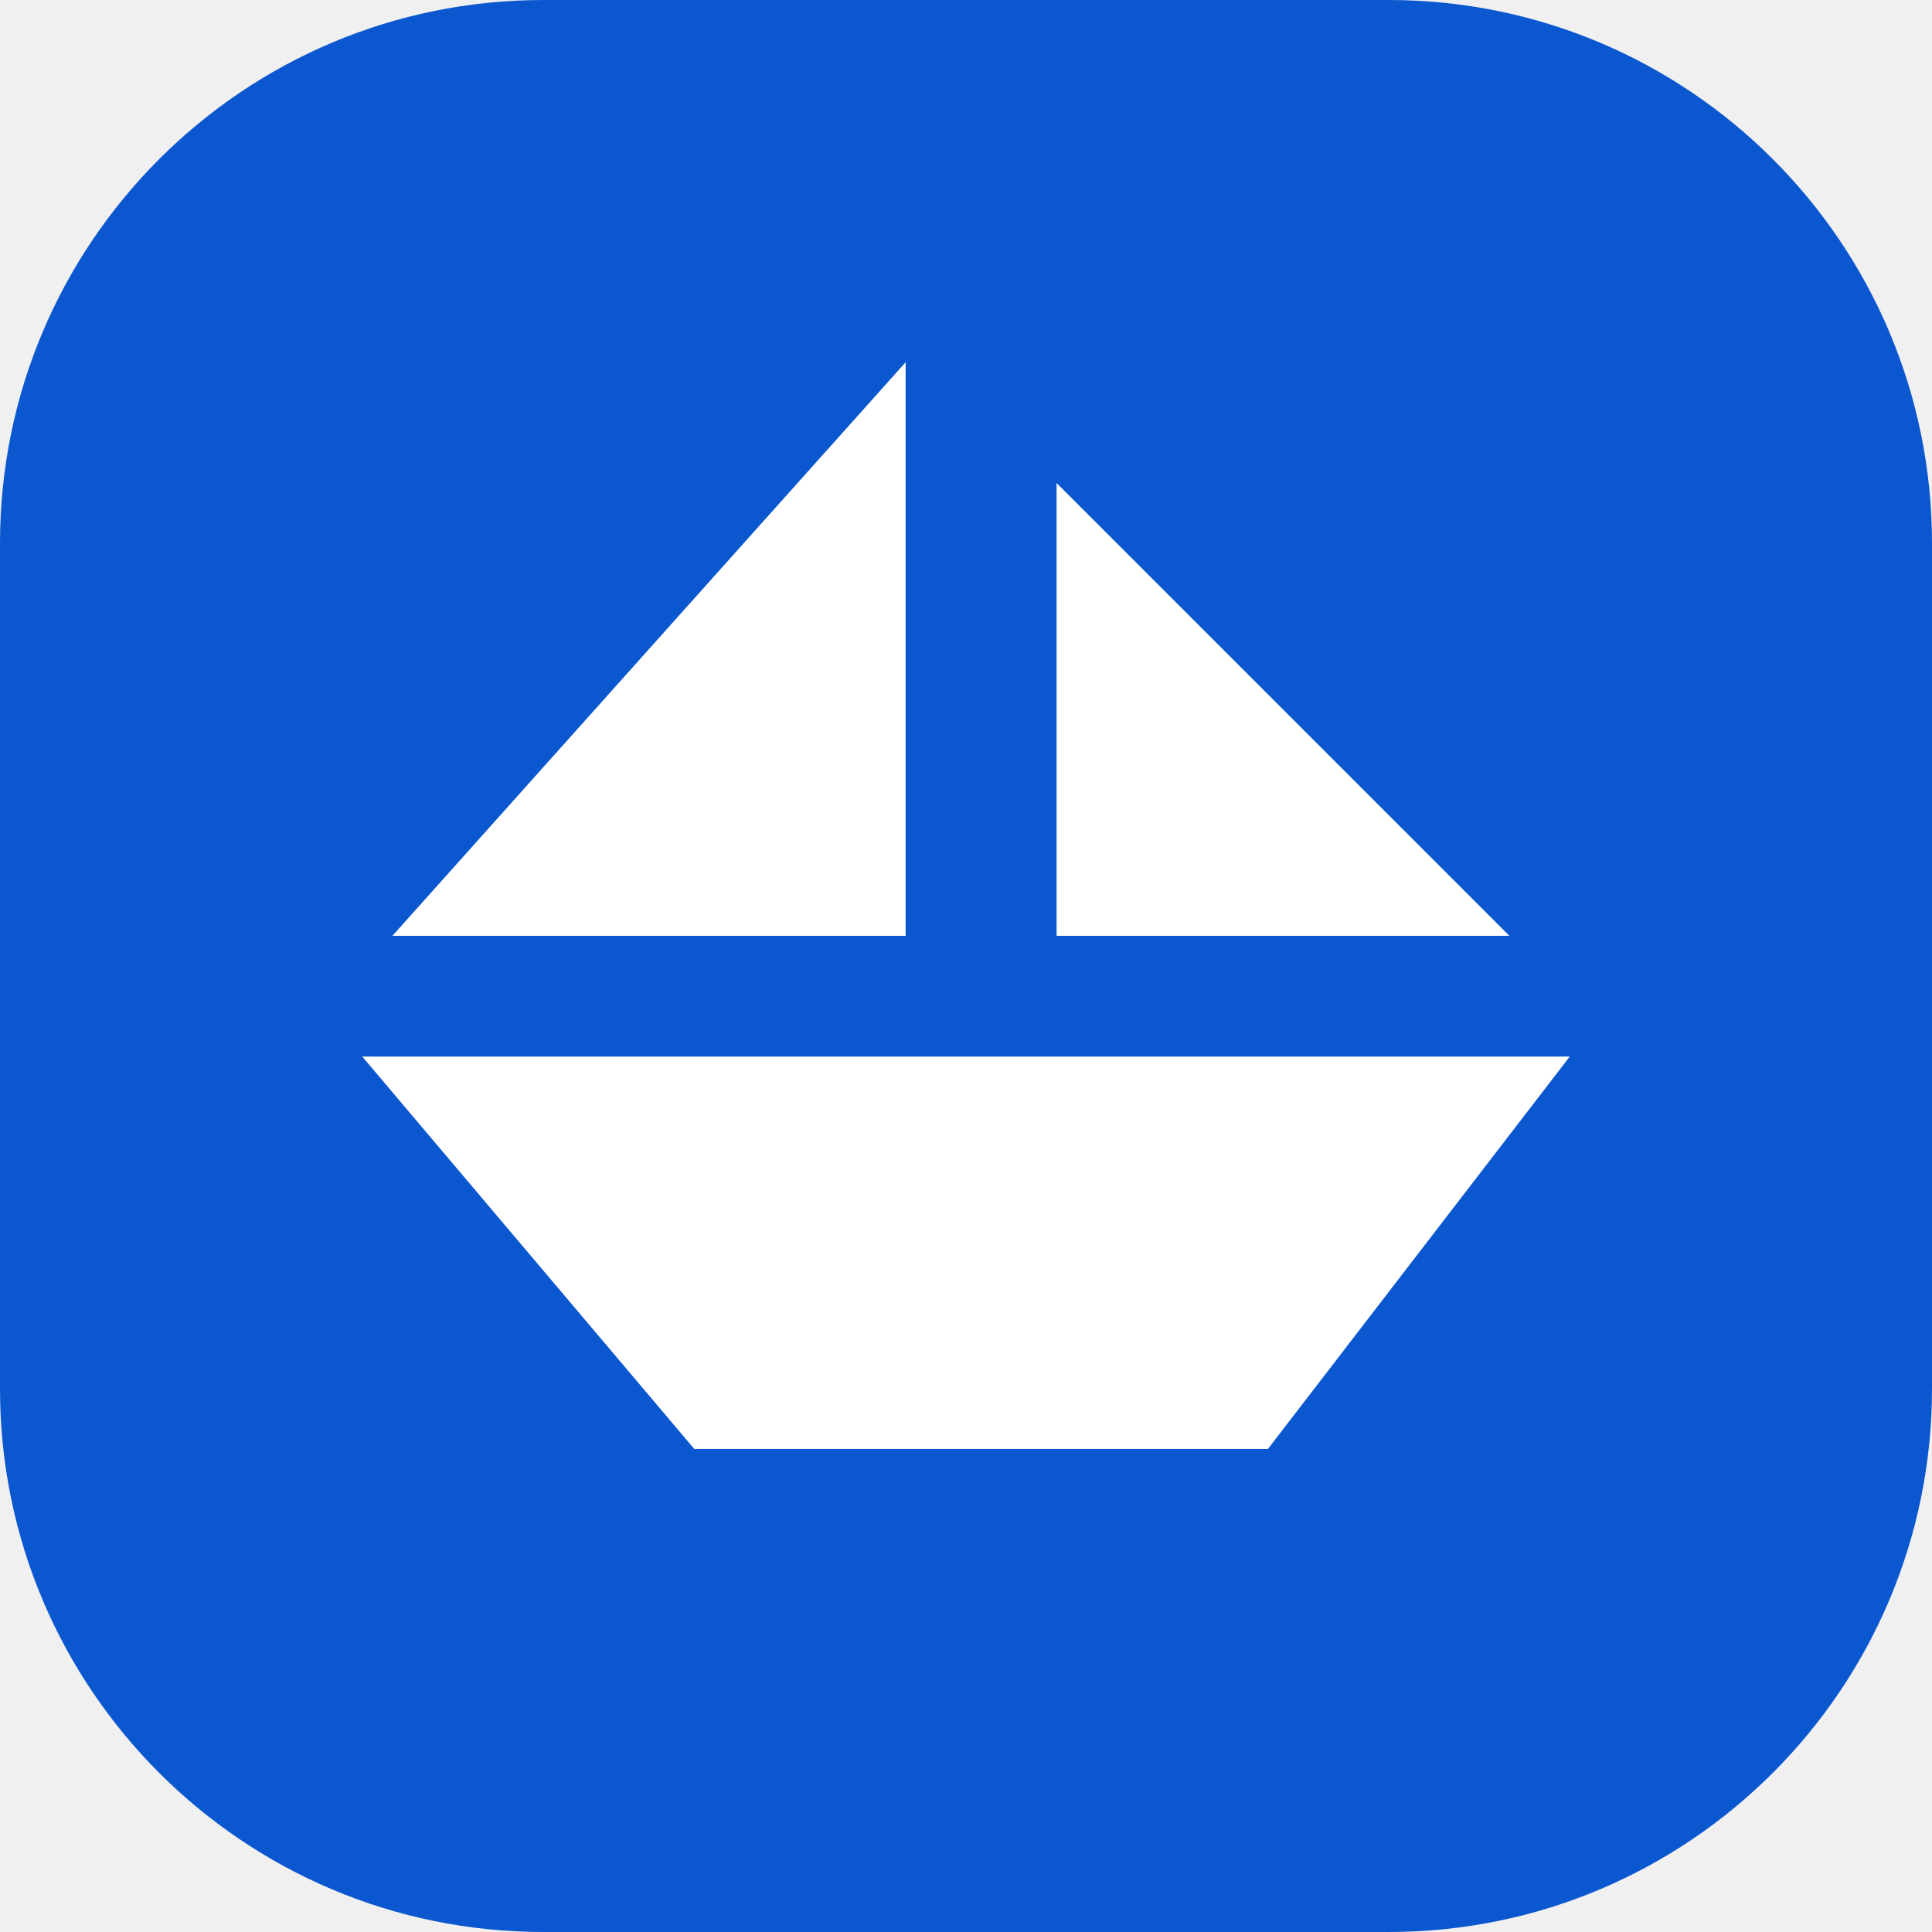
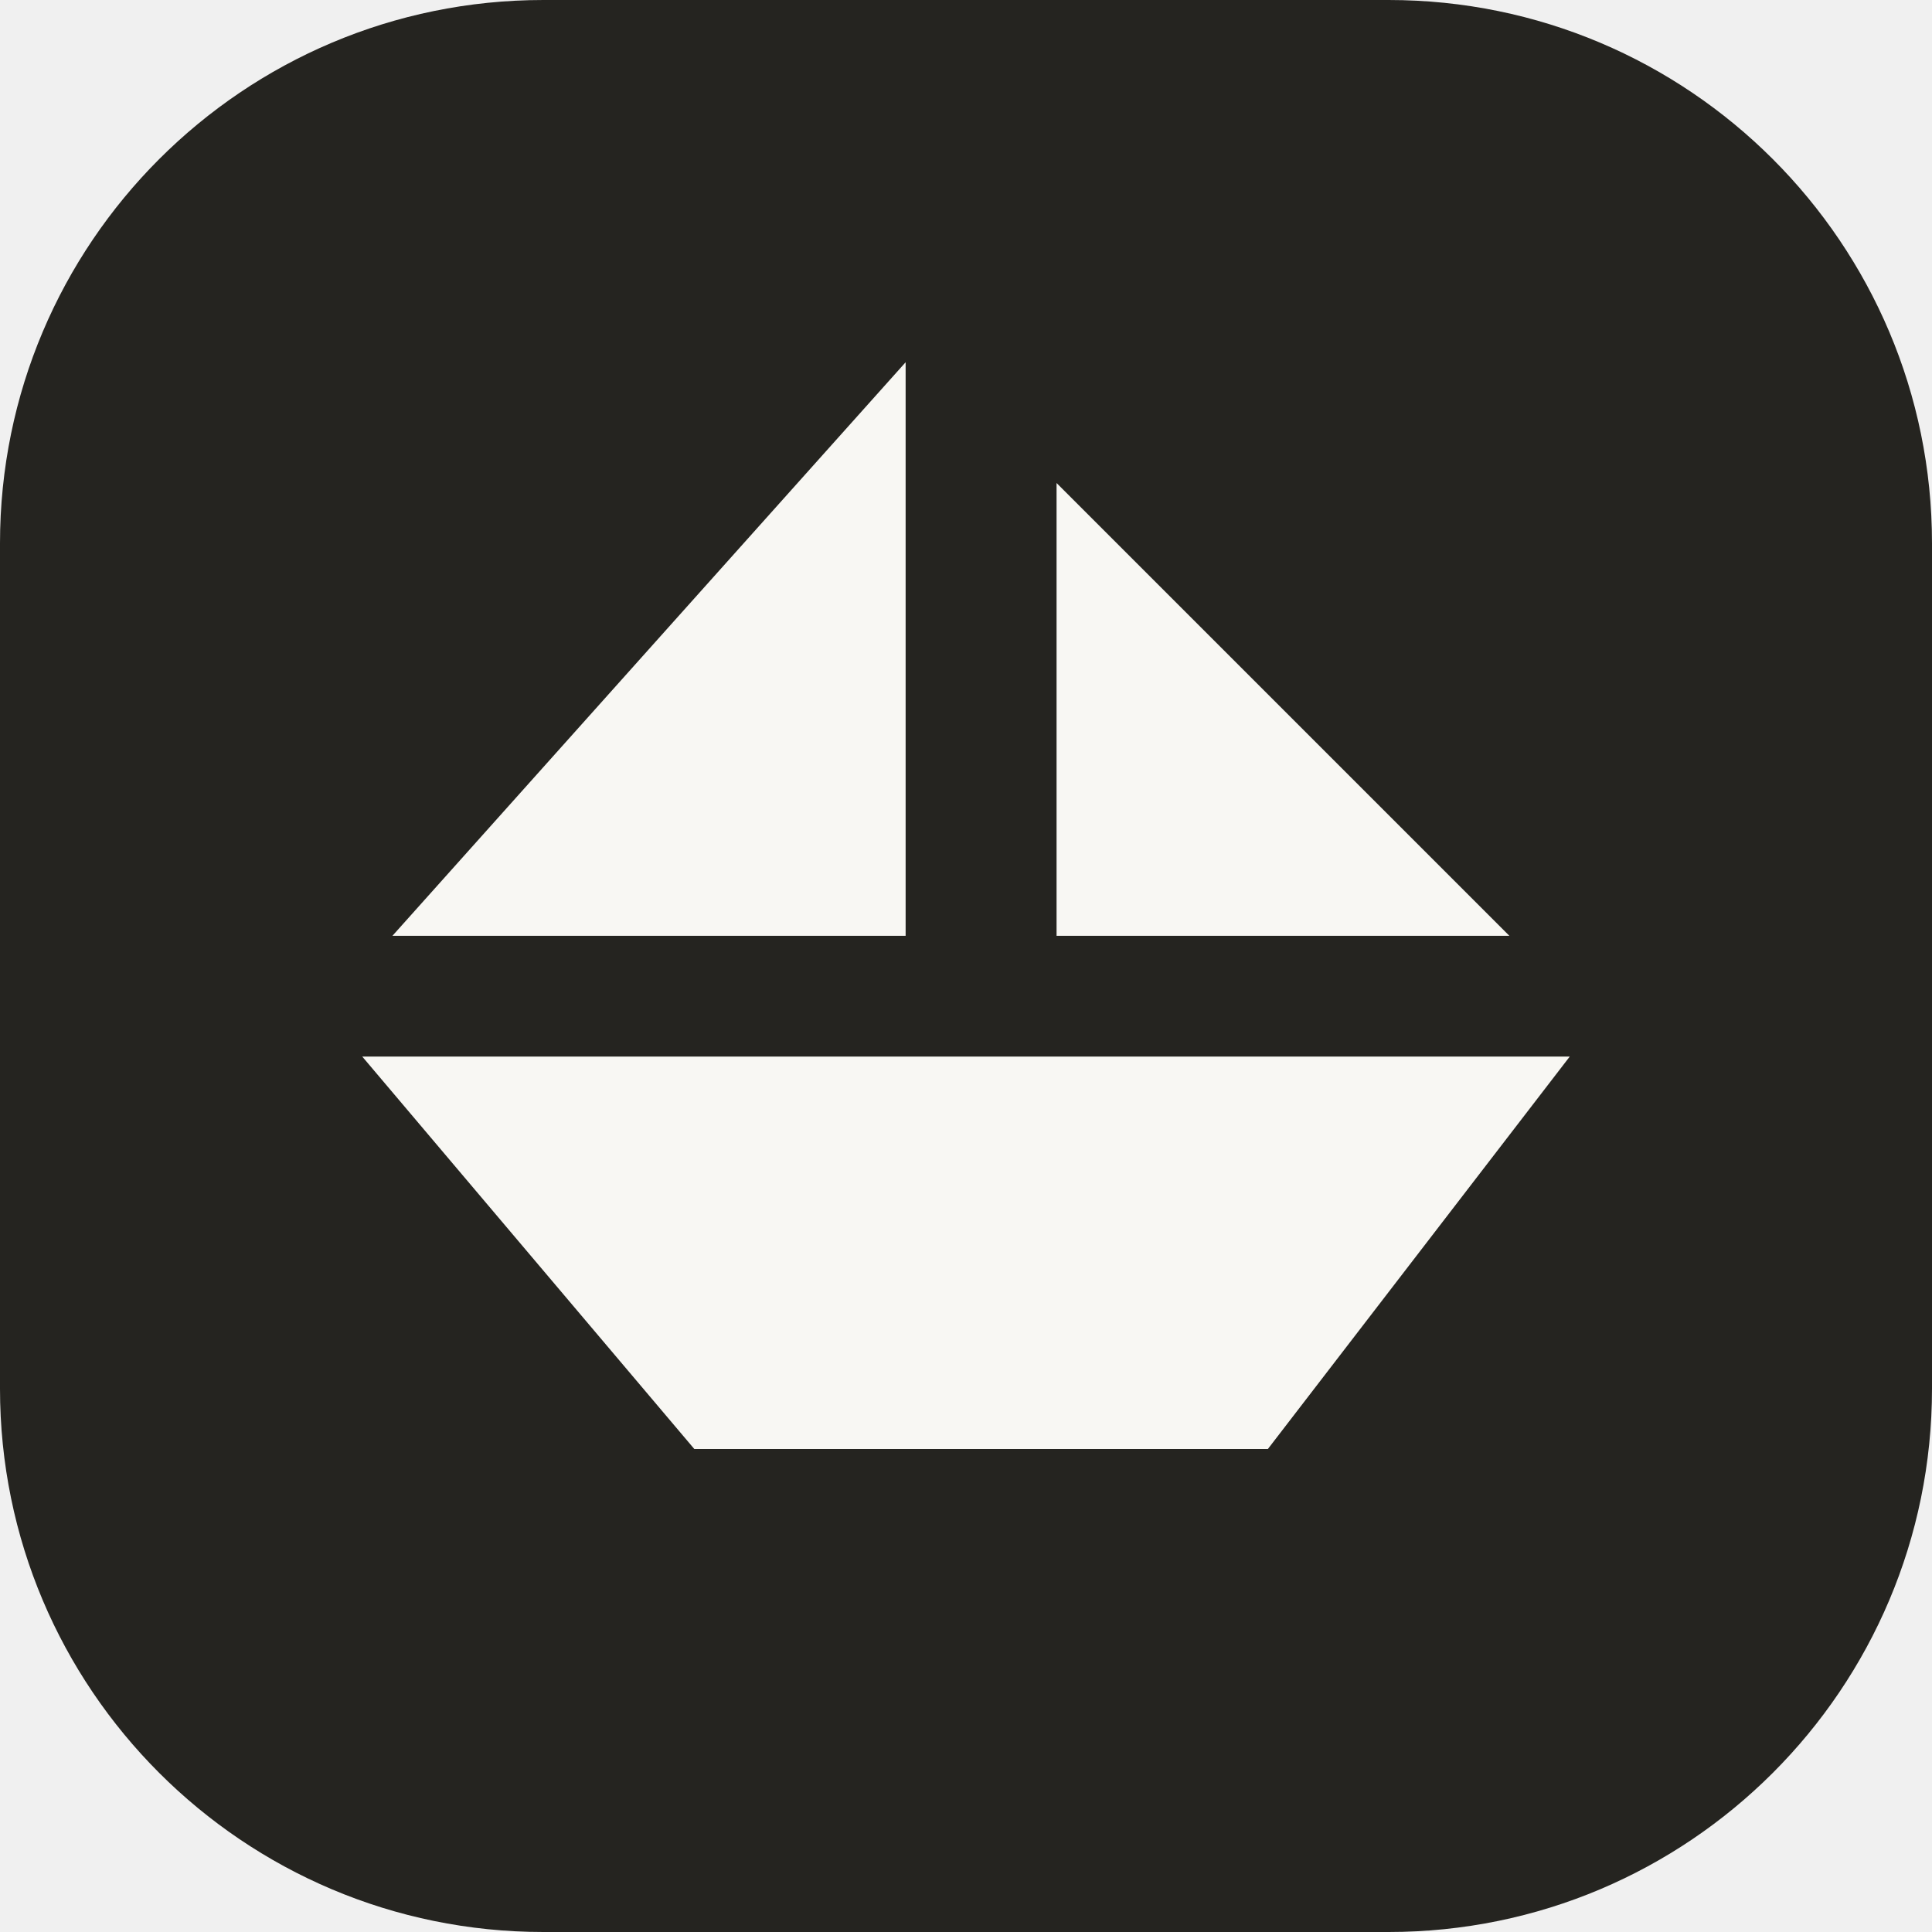
<svg xmlns="http://www.w3.org/2000/svg" viewBox="0 0 64 64">
-   <rect width="64" height="64" rx="18" fill="#0b57d0" />
-   <path d="M12 35h40L42 48H23z" fill="#ffffff" />
-   <path d="M30 12v19H13zM35 16l15 15H35z" fill="#ffffff" />
+   <style>.ground{fill:#252420}.mark{fill:#f8f7f3}@media(prefers-color-scheme:dark){.ground{fill:#eeeae2}.mark{fill:#252420}}</style>
+   <rect class="ground" width="64" height="64" rx="18" />
+   <path class="mark" d="M12 35h40L42 48H23zM30 12v19H13zM35 16l15 15H35z" />
</svg>
